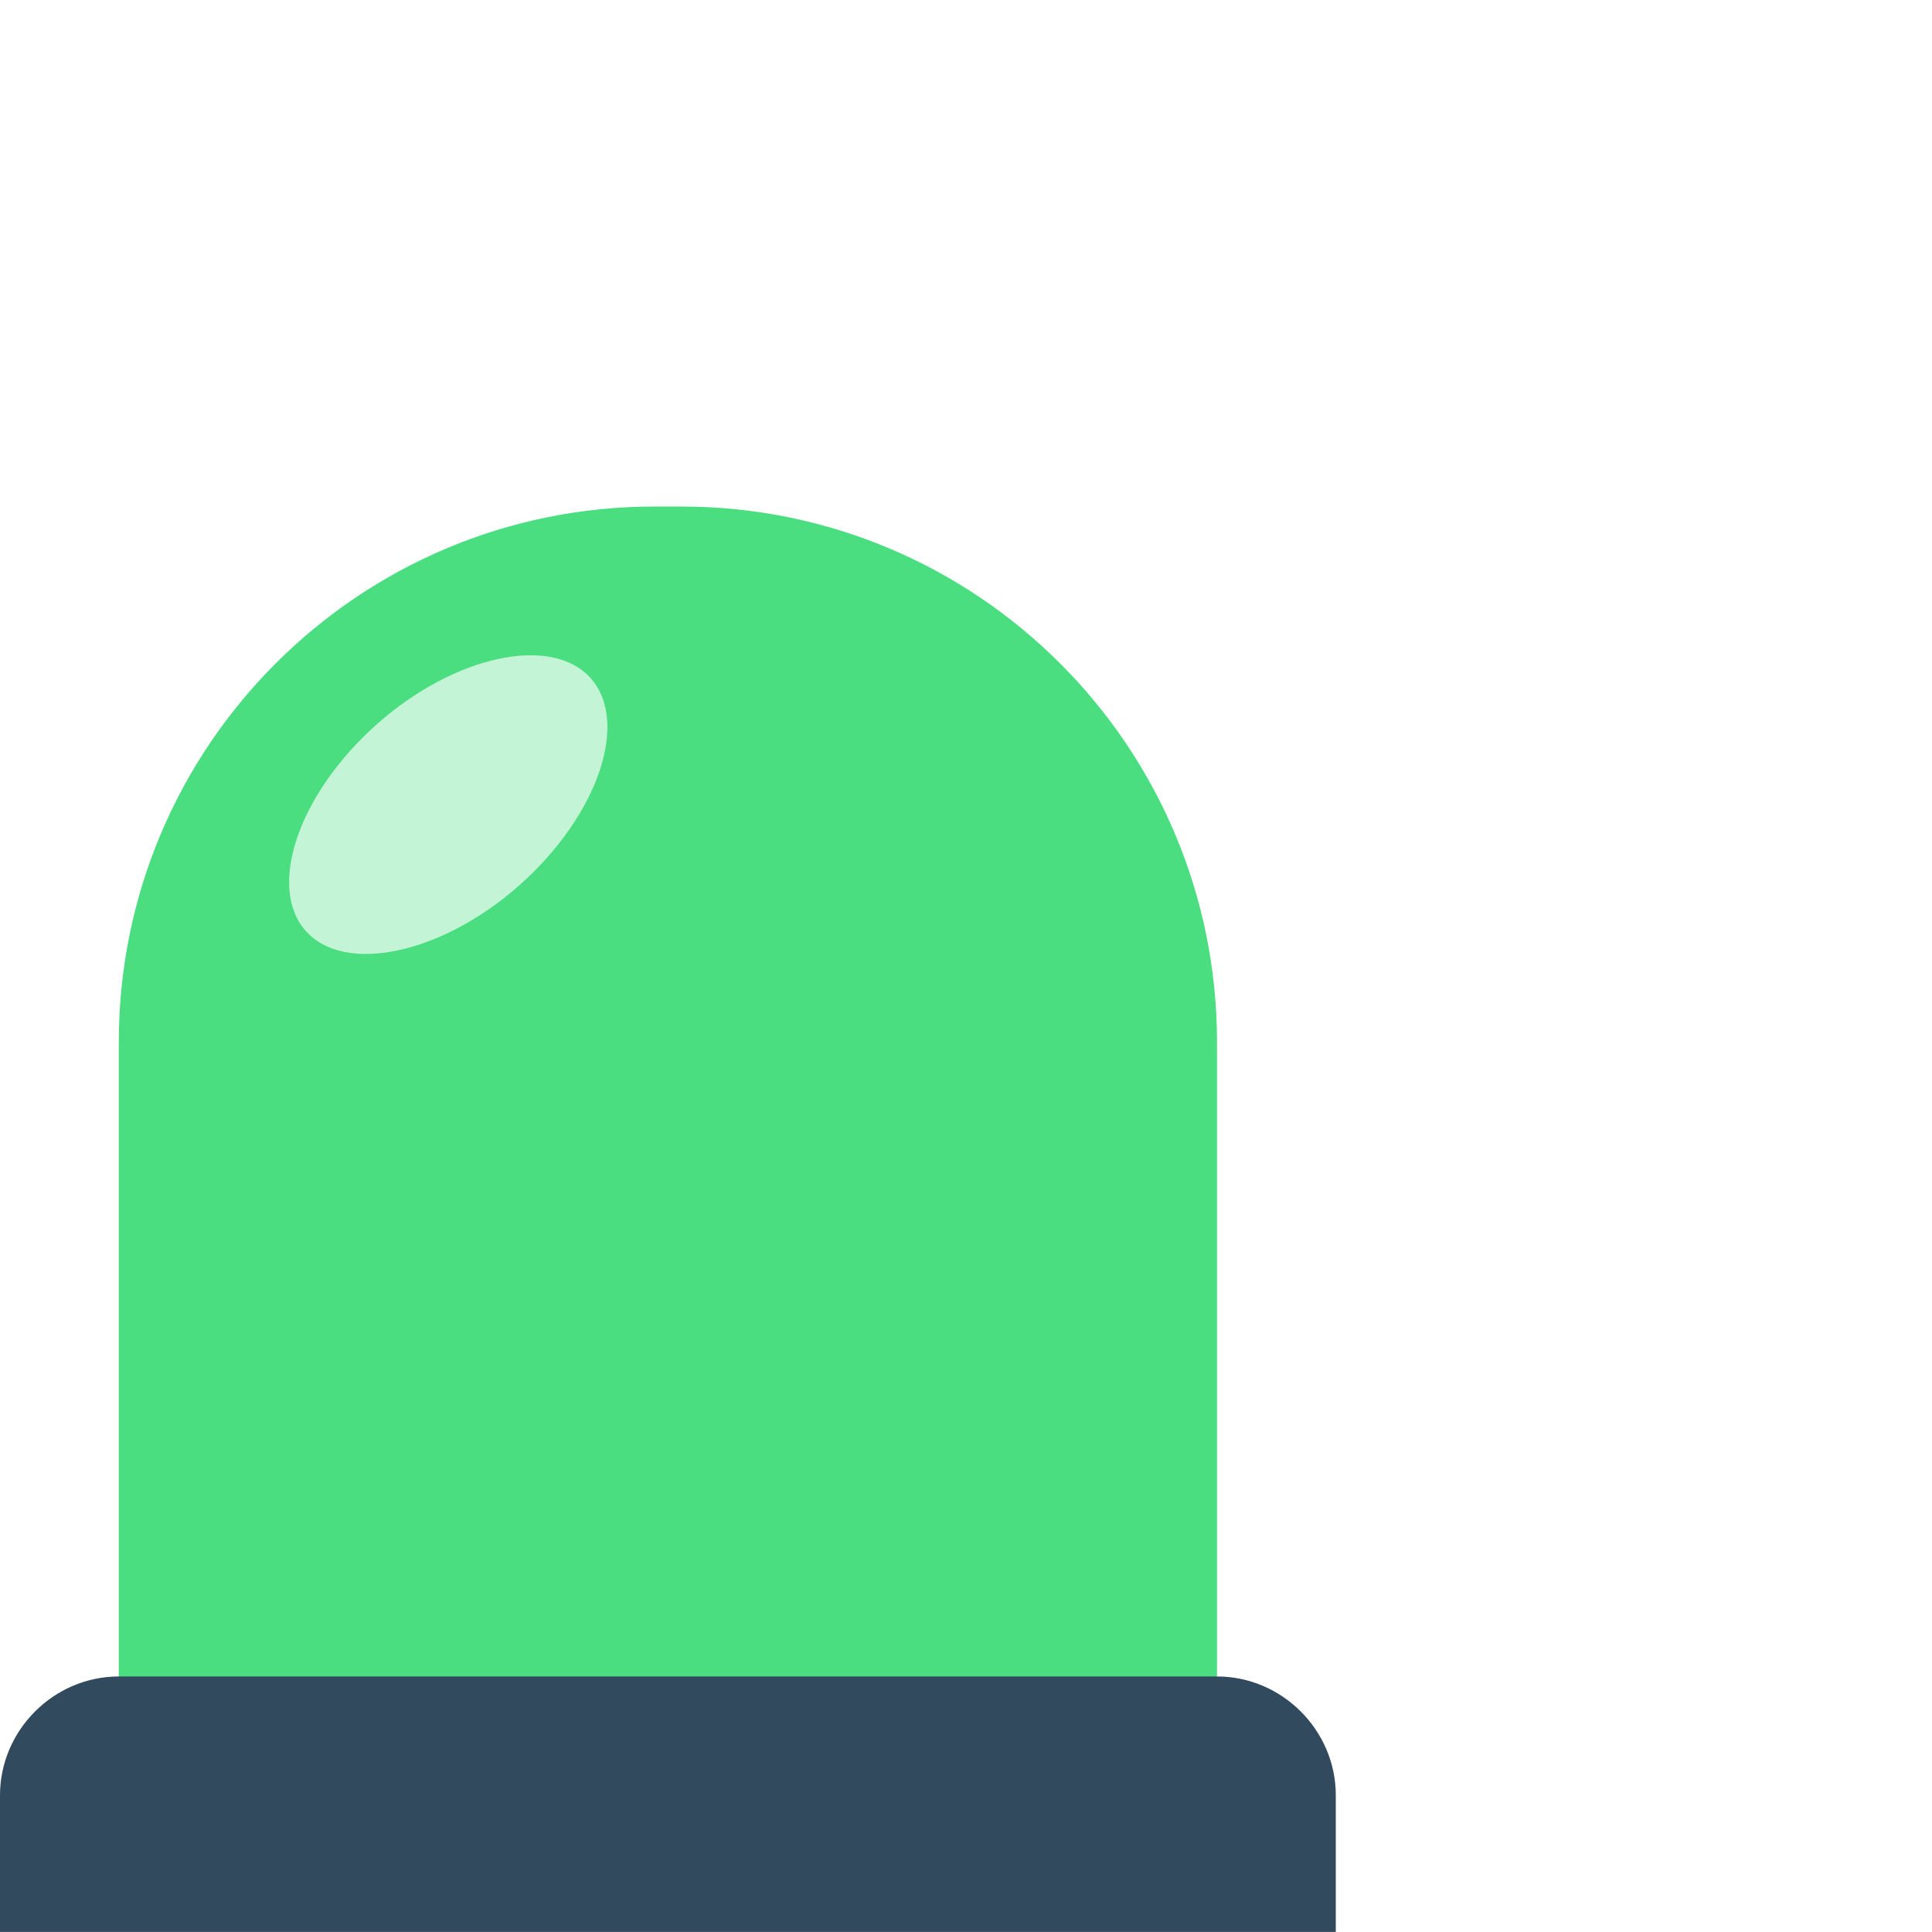
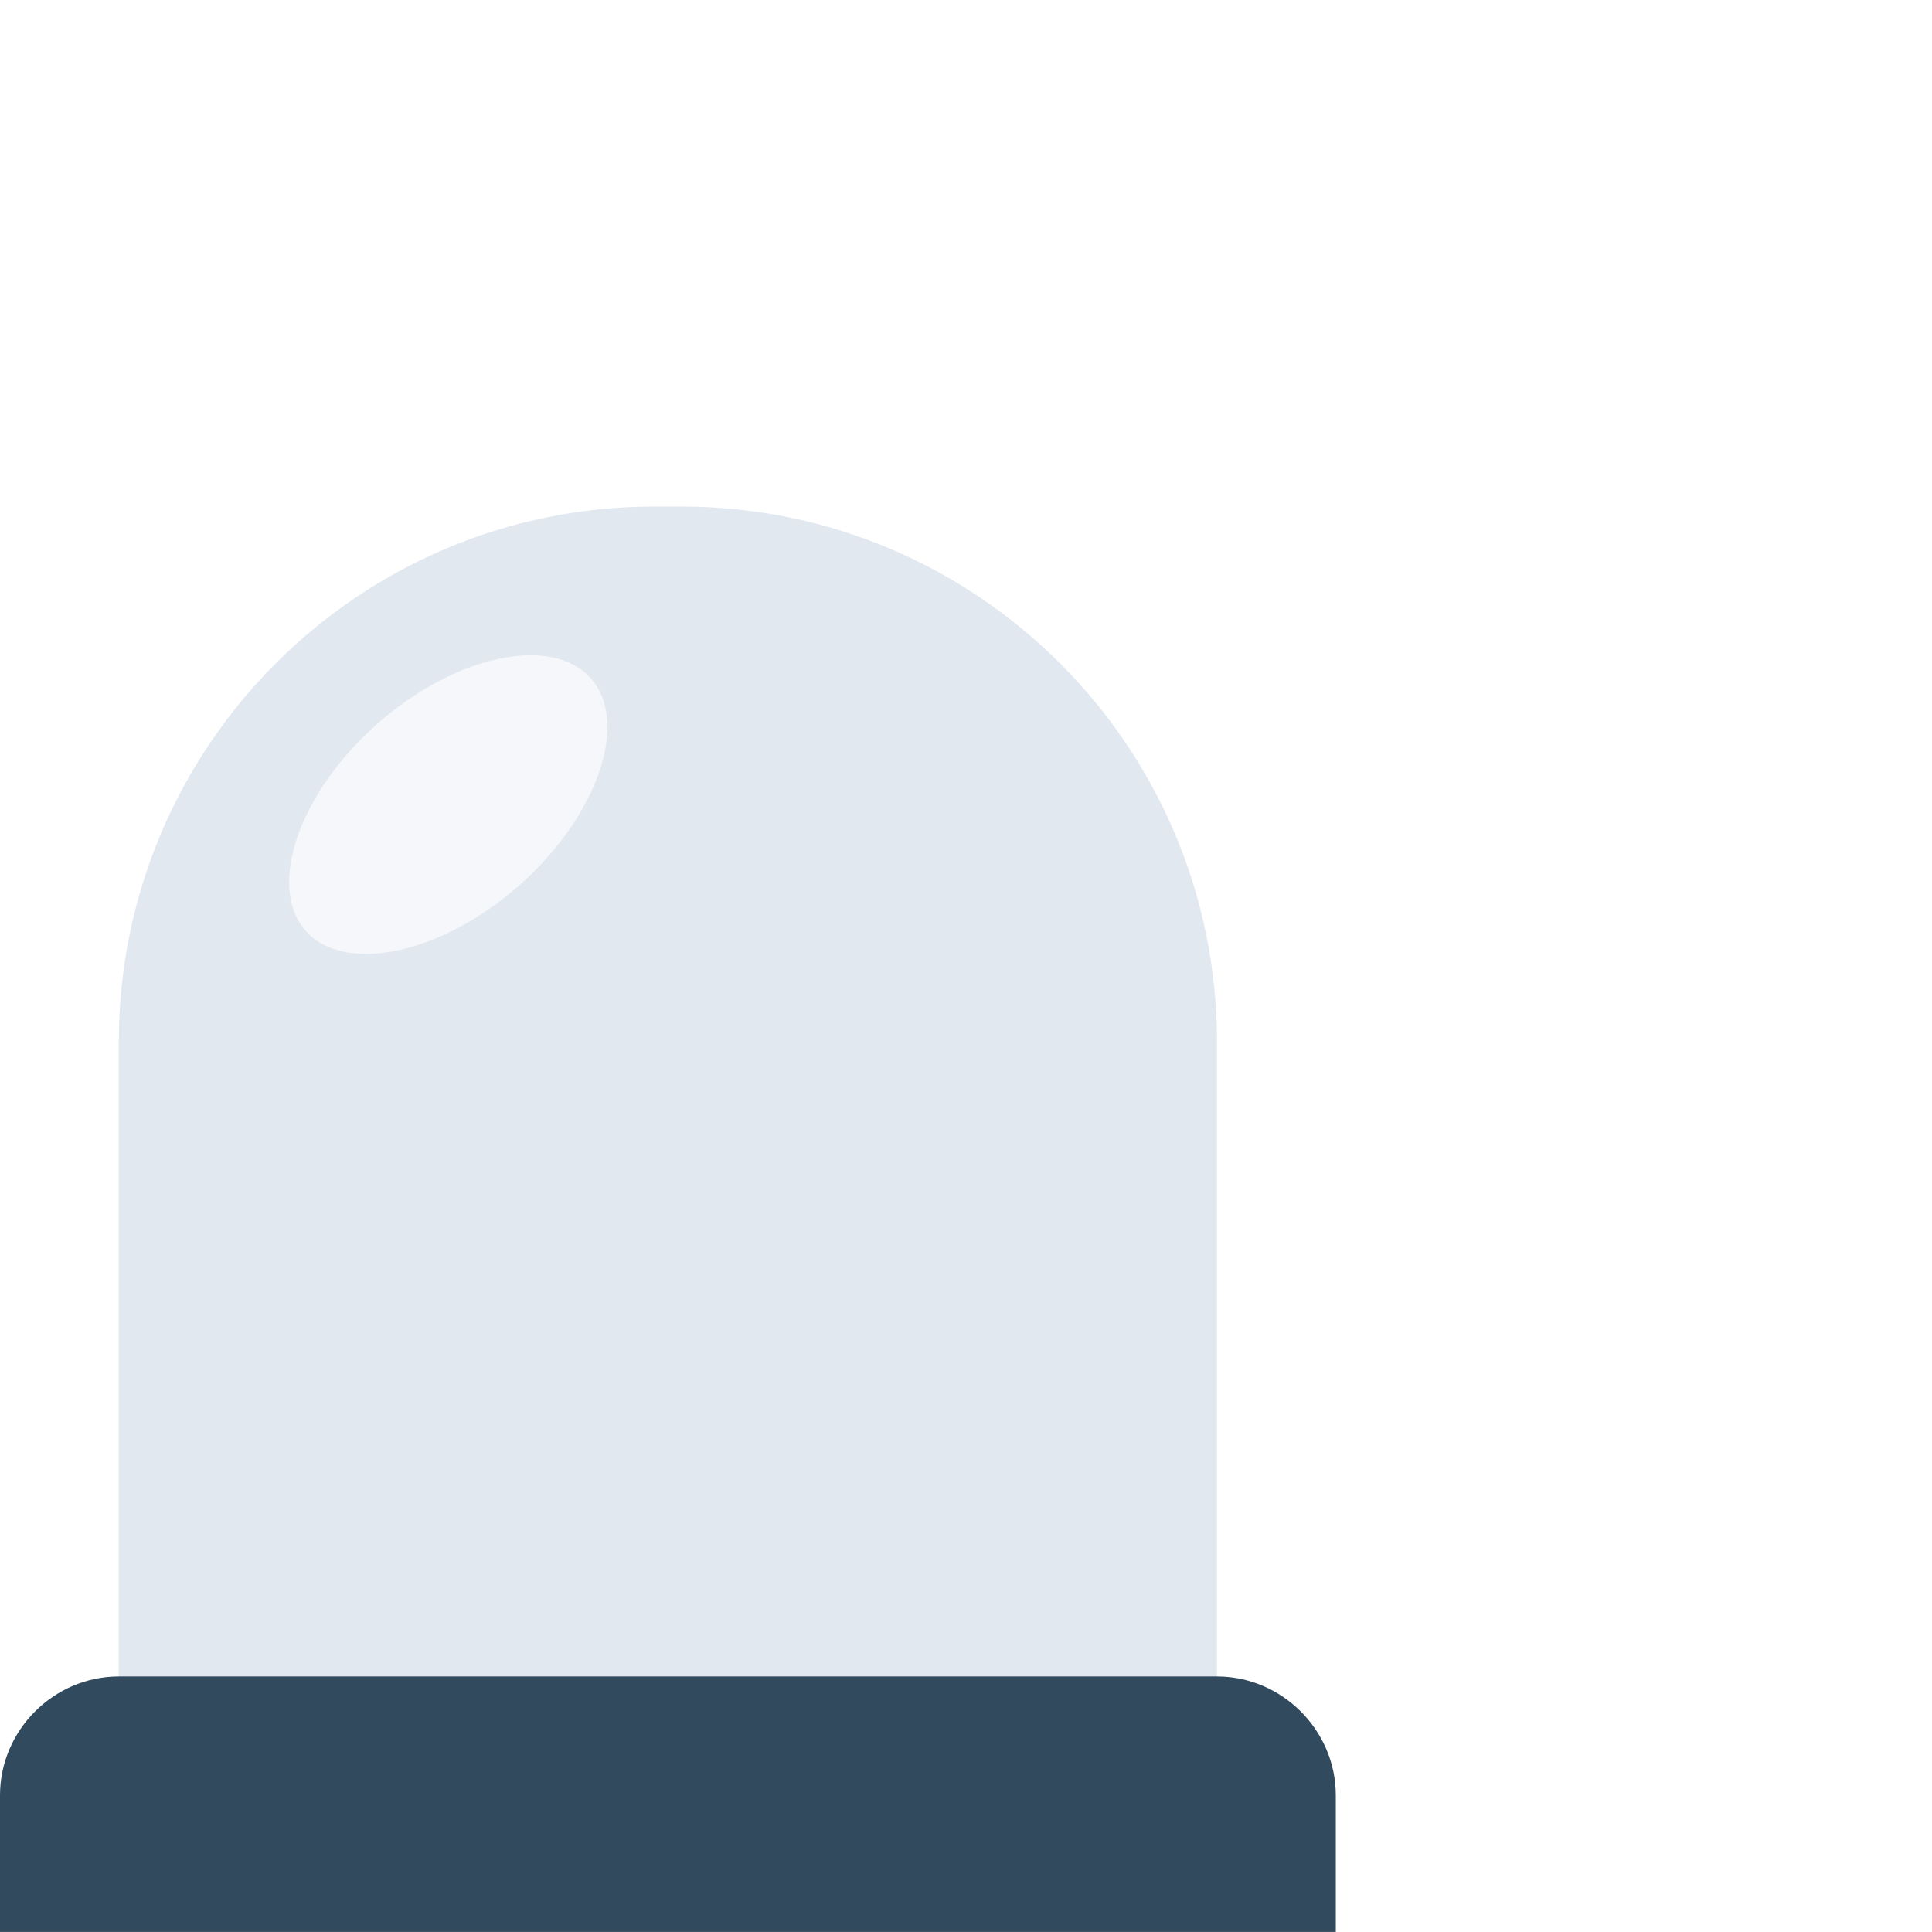
<svg xmlns="http://www.w3.org/2000/svg" width="32" height="32" viewBox="0 0 543 543">
  <defs>
    <linearGradient id="fill_0" gradientTransform="rotate(90)">
      <stop offset="100%" stop-color="#e2e8f0" />
    </linearGradient>
    <linearGradient id="fill_1" gradientTransform="rotate(90)">
      <stop offset="100%" stop-color="#4ade80">
-         <animate attributeName="stop-color" attributeType="XML" values="#86efac;#4ade80;#22c55e" dur="0.7" repeatCount="indefinite" />
+         <animate attributeName="stop-color" attributeType="XML" values="#86efac;#4ade80;#22c55e" dur="2" repeatCount="indefinite" />
      </stop>
    </linearGradient>
    <linearGradient id="fill_2" gradientTransform="rotate(90)">
      <stop offset="100%" stop-color="#f59e0b">
        <animate attributeName="stop-color" attributeType="XML" values="#fde047;#facc15;#eab308" dur="0.7" repeatCount="indefinite" />
      </stop>
    </linearGradient>
    <linearGradient id="fill_3" gradientTransform="rotate(90)">
      <stop offset="100%" stop-color="#ef4444">
        <animate attributeName="stop-color" attributeType="XML" values="#f87171;#dc2626;#ef4444" dur="0.6" repeatCount="indefinite" />
      </stop>
    </linearGradient>
  </defs>
-   <path fill="url(#fill_1)" d="M342.047 510.236H33.386V292.913c0-83.15 67.401-150.55 150.551-150.55h7.56c83.149 0 150.55 67.4 150.55 150.55v217.323Z" />
+   <path fill="url(#fill_0)" d="M342.047 510.236H33.386V292.913c0-83.15 67.401-150.55 150.551-150.55h7.56c83.149 0 150.55 67.4 150.55 150.55v217.323Z" />
  <g>
    <path fill="#FFFFFFaa" d="M148.031 246.93c-21.417 20.157-49.133 27.086-61.102 15.747-11.968-11.338-4.41-37.165 17.008-57.323 21.417-20.157 49.134-27.086 61.102-15.748 11.969 11.339 4.41 37.166-17.008 57.323Z" />
    <path fill="#324A5E" d="M375.433 542.992H0v-38.425c0-18.268 15.118-33.386 33.386-33.386h308.661c18.268 0 33.386 15.118 33.386 33.386v38.425Z" />
  </g>
</svg>
